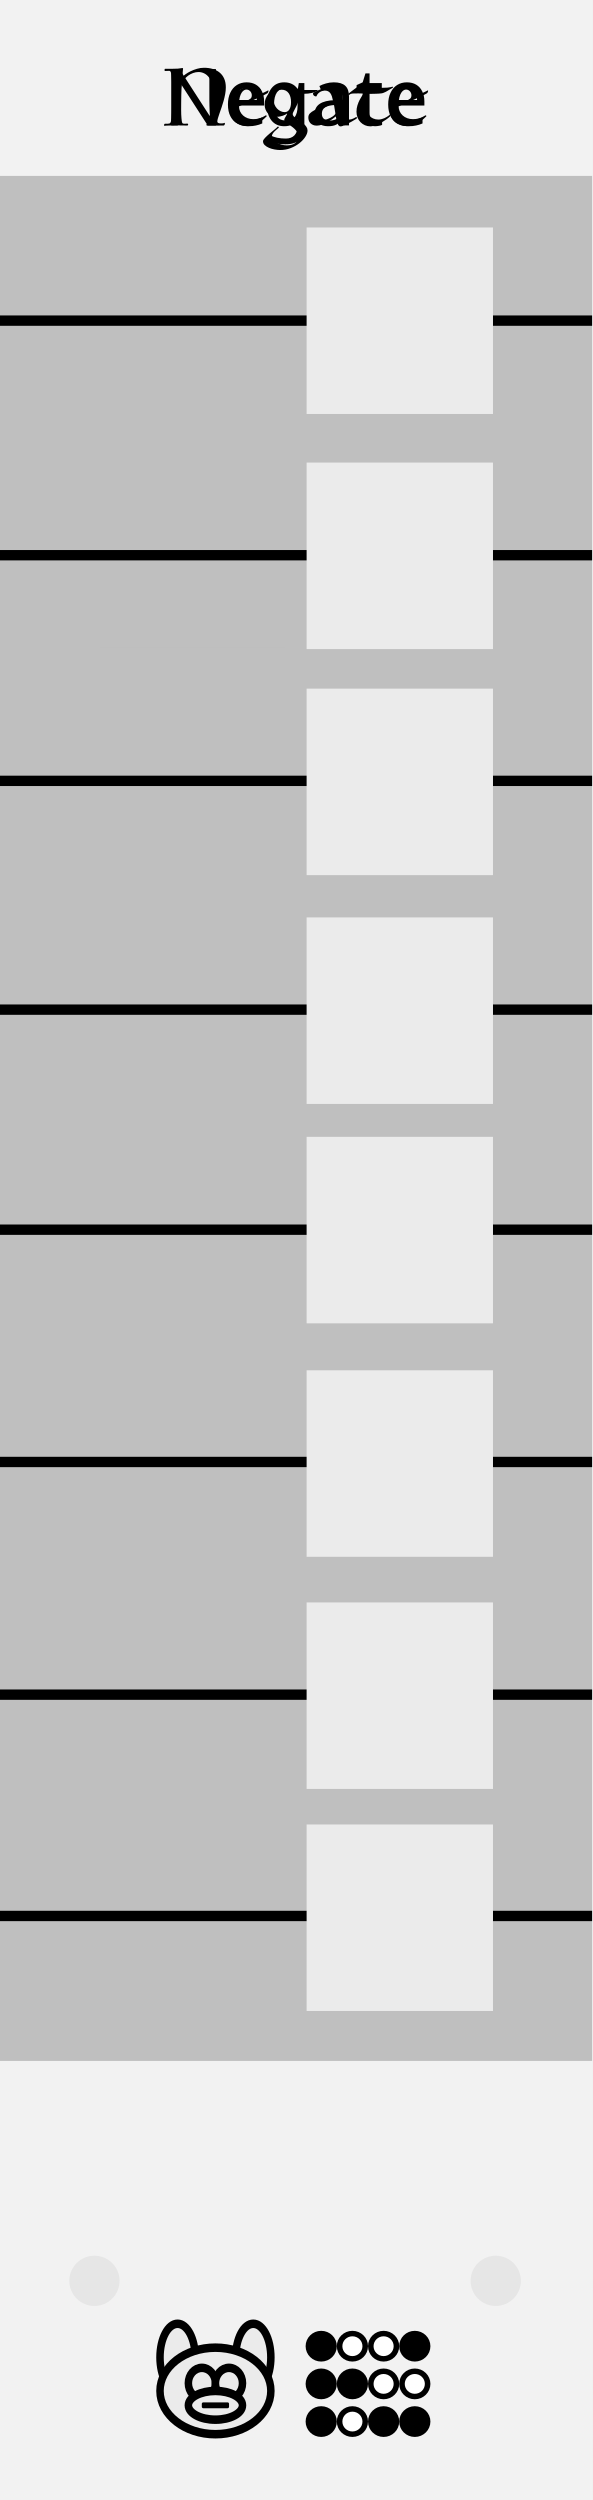
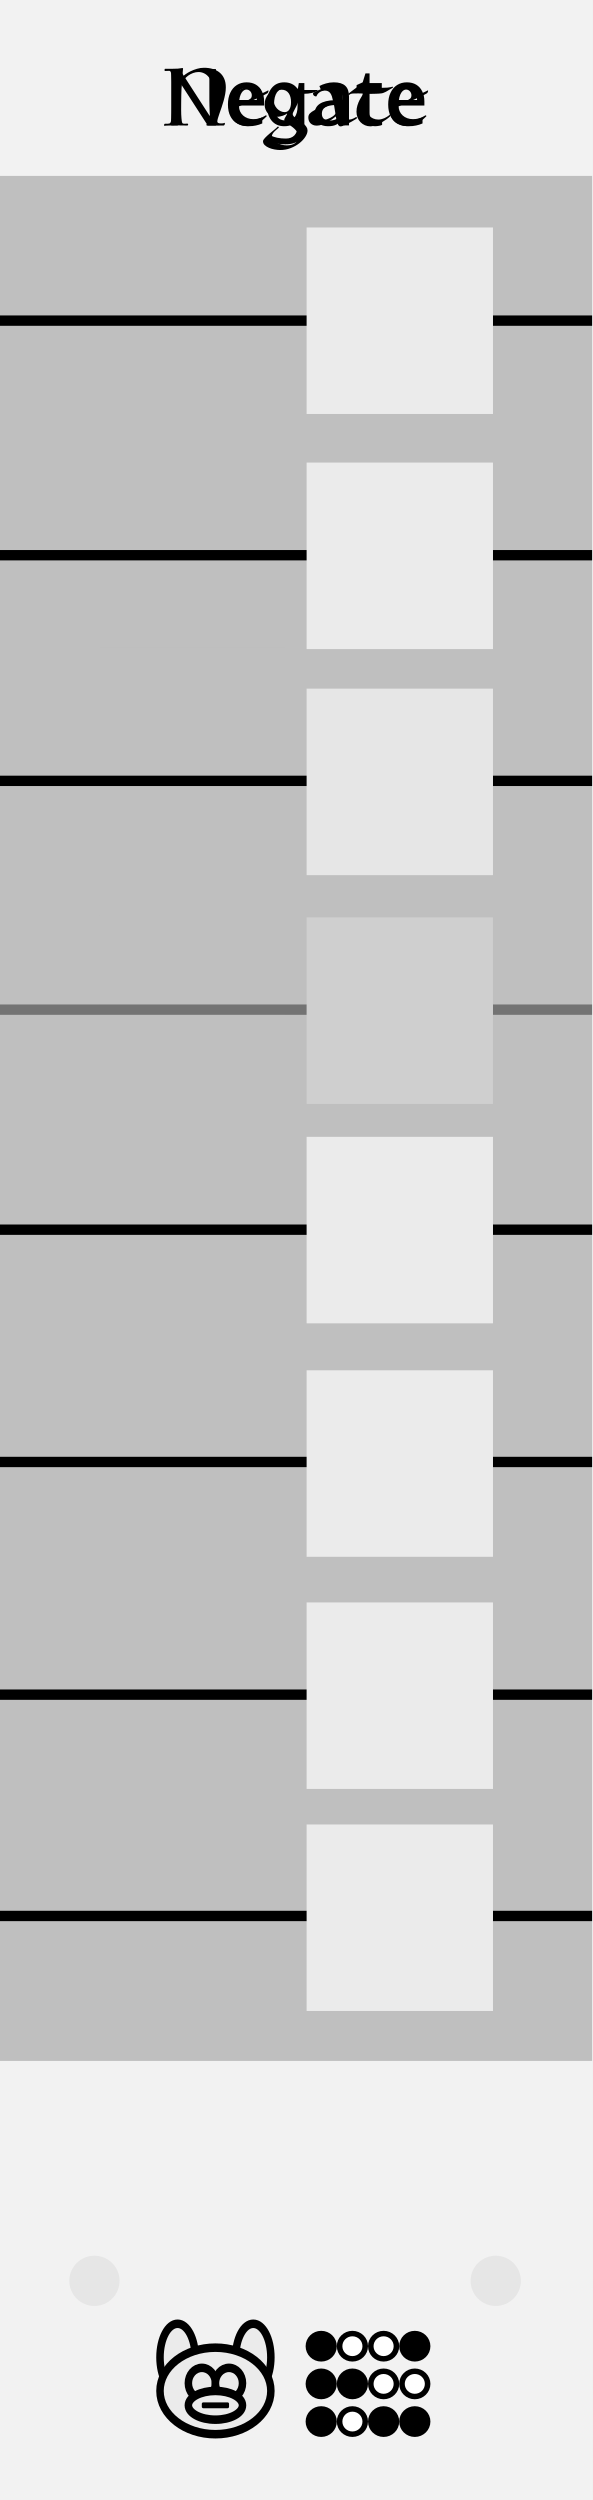
<svg xmlns="http://www.w3.org/2000/svg" width="100%" height="100%" viewBox="0 0 90 380" version="1.1" xml:space="preserve" style="fill-rule:evenodd;clip-rule:evenodd;stroke-linecap:round;stroke-linejoin:round;stroke-miterlimit:1.5;">
  <g transform="matrix(0.539096,0,0,1.48634,-14.5469,-44.3619)">
    <rect x="26.984" y="29.846" width="166.946" height="255.662" style="fill:rgb(242,242,242);" />
  </g>
  <g id="Label" transform="matrix(1,0,0,1,-12.2261,11.8096)">
    <g transform="matrix(1,0,0,1,58.164,339.27)">
      <g transform="matrix(0.8973,0,0,0.884326,9.28968,12.4373)">
        <circle cx="3.434" cy="5.159" r="2.172" style="stroke:black;stroke-width:0.94px;" />
      </g>
      <g transform="matrix(0.8973,0,0,0.884326,4.54775,12.4373)">
        <circle cx="3.434" cy="5.159" r="2.172" style="fill:white;stroke:black;stroke-width:0.94px;" />
      </g>
      <g transform="matrix(0.8973,0,0,0.884326,-0.194181,12.4373)">
        <circle cx="3.434" cy="5.159" r="2.172" style="stroke:black;stroke-width:0.94px;" />
      </g>
      <g transform="matrix(0.8973,0,0,0.884326,14.0316,12.4373)">
        <circle cx="3.434" cy="5.159" r="2.172" style="stroke:black;stroke-width:0.94px;" />
      </g>
      <g transform="matrix(0.8973,0,0,0.884326,9.28968,6.70878)">
        <circle cx="3.434" cy="5.159" r="2.172" style="fill:white;stroke:black;stroke-width:0.94px;" />
      </g>
      <g transform="matrix(0.8973,0,0,0.884326,4.54775,6.70878)">
        <circle cx="3.434" cy="5.159" r="2.172" style="stroke:black;stroke-width:0.94px;" />
      </g>
      <g transform="matrix(0.8973,0,0,0.884326,-0.194181,6.70878)">
        <circle cx="3.434" cy="5.159" r="2.172" style="stroke:black;stroke-width:0.94px;" />
      </g>
      <g transform="matrix(0.8973,0,0,0.884326,14.0316,6.70878)">
        <circle cx="3.434" cy="5.159" r="2.172" style="fill:white;stroke:black;stroke-width:0.94px;" />
      </g>
      <g transform="matrix(0.8973,0,0,0.884326,9.28968,0.980236)">
        <circle cx="3.434" cy="5.159" r="2.172" style="fill:white;stroke:black;stroke-width:0.94px;" />
      </g>
      <g transform="matrix(0.8973,0,0,0.884326,4.54775,0.980236)">
        <circle cx="3.434" cy="5.159" r="2.172" style="fill:white;stroke:black;stroke-width:0.94px;" />
      </g>
      <g transform="matrix(0.8973,0,0,0.884326,-0.194181,0.980236)">
        <circle cx="3.434" cy="5.159" r="2.172" style="stroke:black;stroke-width:0.94px;" />
      </g>
      <g transform="matrix(0.8973,0,0,0.884326,14.0316,0.980236)">
        <circle cx="3.434" cy="5.159" r="2.172" style="stroke:black;stroke-width:0.94px;" />
      </g>
    </g>
    <g transform="matrix(0.0195312,0,0,0.0221547,34.9714,337.813)">
      <g transform="matrix(1,0,0,1,-143.343,98.6554)">
        <ellipse cx="360.896" cy="293.762" rx="136.961" ry="230.443" style="fill:rgb(235,235,235);stroke:black;stroke-width:58.45px;" />
      </g>
      <g transform="matrix(1,0,0,1,445.551,98.6554)">
        <ellipse cx="360.896" cy="293.762" rx="136.961" ry="230.443" style="fill:rgb(235,235,235);stroke:black;stroke-width:58.45px;" />
      </g>
      <g transform="matrix(1,0,0,1,-34.3236,-20.6488)">
        <ellipse cx="546.324" cy="643.509" rx="431.408" ry="296.899" style="fill:rgb(235,235,235);stroke:black;stroke-width:58.45px;" />
      </g>
      <circle cx="406.664" cy="569.758" r="105.336" style="fill:rgb(235,235,235);stroke:black;stroke-width:58.45px;" />
      <g transform="matrix(1,0,0,1,210.672,0)">
        <circle cx="406.664" cy="569.758" r="105.336" style="fill:rgb(235,235,235);stroke:black;stroke-width:58.45px;" />
      </g>
      <g transform="matrix(1,0,0,1,-53.1856,50.0357)">
        <ellipse cx="565.186" cy="671.455" rx="210.672" ry="98.631" style="fill:rgb(235,235,235);stroke:black;stroke-width:58.45px;" />
      </g>
      <g transform="matrix(51.2,0,0,45.1371,0.670978,88.9676)">
        <path d="M12.057,13.791C12.057,13.668 11.958,13.568 11.835,13.568L8.139,13.568C8.016,13.568 7.916,13.668 7.916,13.791L7.916,14.236C7.916,14.359 8.016,14.458 8.139,14.458L11.835,14.458C11.958,14.458 12.057,14.359 12.057,14.236L12.057,13.791Z" />
      </g>
    </g>
  </g>
  <g transform="matrix(0.75,0,0,1,-44.1572,137.758)">
    <g transform="matrix(0.7112,0,0,72.8139,48.976,-21717.6)">
      <rect x="13.921" y="296.737" width="168.729" height="3.935" style="fill:rgb(191,191,191);" />
    </g>
-     <g id="Latch8-latch" transform="matrix(0.23319,0,0,0.175002,66.387,120.54)">
-       <rect x="53.94" y="106.916" width="161.978" height="161.978" style="fill:rgb(191,191,191);" />
+     <g id="Bit8">
+       <g id="Latch-latch" transform="matrix(0.23319,0,0,0.175002,66.387,120.54)">
+         <rect x="53.94" y="106.916" width="161.978" height="161.978" style="fill:rgb(191,191,191);" />
+       </g>
+       <g transform="matrix(3.30333,0,0,0.695794,-476.123,112.334)">
+         <rect x="161.957" y="57.989" width="36.327" height="2.261" />
+       </g>
+       <g id="GateIn-input" transform="matrix(0.23319,0,0,0.175002,108.438,120.854)">
+         <rect x="53.94" y="106.916" width="161.978" height="161.978" style="fill:rgb(235,235,235);" />
+       </g>
    </g>
-     <g transform="matrix(3.30333,0,0,0.695794,-476.123,112.334)">
-       <rect x="161.957" y="57.989" width="36.327" height="2.261" />
+     <g id="Bit7">
+       <g id="Latch-latch1" transform="matrix(0.23319,0,0,0.175002,66.387,86.7884)">
+         <rect x="53.94" y="106.916" width="161.978" height="161.978" style="fill:rgb(191,191,191);" />
+       </g>
+       <g transform="matrix(3.30333,0,0,0.695794,-476.123,78.6945)">
+         <rect x="161.957" y="57.989" width="36.327" height="2.261" />
+       </g>
+       <g id="GateIn-input1" transform="matrix(0.23319,0,0,0.175002,108.438,87.1026)">
+         <rect x="53.94" y="106.916" width="161.978" height="161.978" style="fill:rgb(235,235,235);" />
+       </g>
    </g>
-     <g id="GateIn8-input" transform="matrix(0.23319,0,0,0.175002,108.438,120.854)">
-       <rect x="53.94" y="106.916" width="161.978" height="161.978" style="fill:rgb(235,235,235);" />
+     <g id="Bit6">
+       <g id="Latch-latch2" transform="matrix(0.23319,0,0,0.175002,66.387,51.5037)">
+         <rect x="53.94" y="106.916" width="161.978" height="161.978" style="fill:rgb(191,191,191);" />
+       </g>
+       <g transform="matrix(3.30333,0,0,0.695794,-476.123,43.3266)">
+         <rect x="161.957" y="57.989" width="36.327" height="2.261" />
+       </g>
+       <g id="GateIn-input2" transform="matrix(0.23319,0,0,0.175002,108.438,51.8179)">
+         <rect x="53.94" y="106.916" width="161.978" height="161.978" style="fill:rgb(235,235,235);" />
+       </g>
    </g>
-     <g id="Latch7-latch" transform="matrix(0.23319,0,0,0.175002,66.387,86.7884)">
-       <rect x="53.94" y="106.916" width="161.978" height="161.978" style="fill:rgb(191,191,191);" />
+     <g id="Bit5">
+       <g id="Latch-latch3" transform="matrix(0.23319,0,0,0.175002,66.387,16.0181)">
+         <rect x="53.94" y="106.916" width="161.978" height="161.978" style="fill:rgb(191,191,191);" />
+       </g>
+       <g transform="matrix(3.30333,0,0,0.695794,-476.123,8.01938)">
+         <rect x="161.957" y="57.989" width="36.327" height="2.261" />
+       </g>
+       <g id="GateIn-input3" transform="matrix(0.23319,0,0,0.175002,108.438,16.3323)">
+         <rect x="53.94" y="106.916" width="161.978" height="161.978" style="fill:rgb(235,235,235);" />
+       </g>
    </g>
-     <g transform="matrix(3.30333,0,0,0.695794,-476.123,78.6945)">
-       <rect x="161.957" y="57.989" width="36.327" height="2.261" />
+     <g id="Bit4" opacity="0.4">
+       <g id="Latch-latch4" transform="matrix(0.23319,0,0,0.175002,66.387,-17.3335)">
+         <rect x="53.94" y="106.916" width="161.978" height="161.978" style="fill:rgb(191,191,191);" />
+       </g>
+       <g transform="matrix(3.30333,0,0,0.695794,-476.123,-25.4274)">
+         <rect x="161.957" y="57.989" width="36.327" height="2.261" />
+       </g>
+       <g id="GateIn-input4" transform="matrix(0.23319,0,0,0.175002,108.438,-17.0193)">
+         <rect x="53.94" y="106.916" width="161.978" height="161.978" style="fill:rgb(230,230,230);" />
+       </g>
    </g>
-     <g id="GateIn7-input" transform="matrix(0.23319,0,0,0.175002,108.438,87.1026)">
-       <rect x="53.94" y="106.916" width="161.978" height="161.978" style="fill:rgb(235,235,235);" />
+     <g id="Bit3">
+       <g id="Latch-latch5" transform="matrix(0.23319,0,0,0.175002,66.387,-52.1091)">
+         <rect x="53.94" y="106.916" width="161.978" height="161.978" style="fill:rgb(191,191,191);" />
+       </g>
+       <g transform="matrix(3.30333,0,0,0.695794,-476.123,-60.2029)">
+         <rect x="161.957" y="57.989" width="36.327" height="2.261" />
+       </g>
+       <g id="GateIn-input5" transform="matrix(0.23319,0,0,0.175002,108.438,-51.7948)">
+         <rect x="53.94" y="106.916" width="161.978" height="161.978" style="fill:rgb(230,230,230);" />
+       </g>
    </g>
-     <g id="Latch6-latch" transform="matrix(0.23319,0,0,0.175002,66.387,51.5037)">
-       <rect x="53.94" y="106.916" width="161.978" height="161.978" style="fill:rgb(191,191,191);" />
+     <g id="Bit2">
+       <g id="Latch-latch6" transform="matrix(0.23319,0,0,0.175002,66.387,-86.47)">
+         <rect x="53.94" y="106.916" width="161.978" height="161.978" style="fill:rgb(191,191,191);" />
+       </g>
+       <g transform="matrix(3.30333,0,0,0.695794,-476.123,-94.5002)">
+         <rect x="161.957" y="57.989" width="36.327" height="2.261" />
+       </g>
+       <g id="GateIn-input6" transform="matrix(0.23319,0,0,0.175002,108.438,-86.1558)">
+         <rect x="53.94" y="106.916" width="161.978" height="161.978" style="fill:rgb(235,235,235);" />
+       </g>
    </g>
-     <g transform="matrix(3.30333,0,0,0.695794,-476.123,43.3266)">
-       <rect x="161.957" y="57.989" width="36.327" height="2.261" />
-     </g>
-     <g id="GateIn6-input" transform="matrix(0.23319,0,0,0.175002,108.438,51.8179)">
-       <rect x="53.94" y="106.916" width="161.978" height="161.978" style="fill:rgb(235,235,235);" />
-     </g>
-     <g id="Latch5-latch" transform="matrix(0.23319,0,0,0.175002,66.387,16.0181)">
-       <rect x="53.94" y="106.916" width="161.978" height="161.978" style="fill:rgb(191,191,191);" />
-     </g>
-     <g transform="matrix(3.30333,0,0,0.695794,-476.123,8.01938)">
-       <rect x="161.957" y="57.989" width="36.327" height="2.261" />
-     </g>
-     <g id="GateIn5-input" transform="matrix(0.23319,0,0,0.175002,108.438,16.3323)">
-       <rect x="53.94" y="106.916" width="161.978" height="161.978" style="fill:rgb(235,235,235);" />
-     </g>
-     <g id="Latch4-latch" transform="matrix(0.23319,0,0,0.175002,66.387,-17.3335)">
-       <rect x="53.94" y="106.916" width="161.978" height="161.978" style="fill:rgb(191,191,191);" />
-     </g>
-     <g transform="matrix(3.30333,0,0,0.695794,-476.123,-25.4274)">
-       <rect x="161.957" y="57.989" width="36.327" height="2.261" />
-     </g>
-     <g id="GateIn4-input" transform="matrix(0.23319,0,0,0.175002,108.438,-17.0193)">
-       <rect x="53.94" y="106.916" width="161.978" height="161.978" style="fill:rgb(235,235,235);" />
-     </g>
-     <g id="Latch3-latch" transform="matrix(0.23319,0,0,0.175002,66.387,-52.1091)">
-       <rect x="53.94" y="106.916" width="161.978" height="161.978" style="fill:rgb(191,191,191);" />
-     </g>
-     <g transform="matrix(3.30333,0,0,0.695794,-476.123,-60.2029)">
-       <rect x="161.957" y="57.989" width="36.327" height="2.261" />
-     </g>
-     <g id="GateIn3-input" transform="matrix(0.23319,0,0,0.175002,108.438,-51.7948)">
-       <rect x="53.94" y="106.916" width="161.978" height="161.978" style="fill:rgb(235,235,235);" />
-     </g>
-     <g id="Latch2-latch" transform="matrix(0.23319,0,0,0.175002,66.387,-86.47)">
-       <rect x="53.94" y="106.916" width="161.978" height="161.978" style="fill:rgb(191,191,191);" />
-     </g>
-     <g transform="matrix(3.30333,0,0,0.695794,-476.123,-94.5002)">
-       <rect x="161.957" y="57.989" width="36.327" height="2.261" />
-     </g>
-     <g id="GateIn2-input" transform="matrix(0.23319,0,0,0.175002,108.438,-86.1558)">
-       <rect x="53.94" y="106.916" width="161.978" height="161.978" style="fill:rgb(235,235,235);" />
-     </g>
-     <g id="Latch1-latch" transform="matrix(0.23319,0,0,0.175002,66.387,-122.208)">
-       <rect x="53.94" y="106.916" width="161.978" height="161.978" style="fill:rgb(191,191,191);" />
-     </g>
-     <g transform="matrix(3.30333,0,0,0.695794,-476.123,-130.158)">
-       <rect x="161.957" y="57.989" width="36.327" height="2.261" />
-     </g>
-     <g id="GateIn1-input" transform="matrix(0.23319,0,0,0.175002,108.438,-121.893)">
-       <rect x="53.94" y="106.916" width="161.978" height="161.978" style="fill:rgb(235,235,235);" />
+     <g id="Bit1">
+       <g id="Latch-latch7" transform="matrix(0.23319,0,0,0.175002,66.387,-122.208)">
+         <rect x="53.94" y="106.916" width="161.978" height="161.978" style="fill:rgb(191,191,191);" />
+       </g>
+       <g transform="matrix(3.30333,0,0,0.695794,-476.123,-130.158)">
+         <rect x="161.957" y="57.989" width="36.327" height="2.261" />
+       </g>
+       <g id="GateIn-input7" transform="matrix(0.23319,0,0,0.175002,108.438,-121.893)">
+         <rect x="53.94" y="106.916" width="161.978" height="161.978" style="fill:rgb(235,235,235);" />
+       </g>
    </g>
  </g>
  <g id="BusIn-light" transform="matrix(1,0,0,1,-27.8135,10.8256)">
    <circle cx="42.167" cy="335.861" r="3.82" style="fill:rgb(230,230,230);" />
  </g>
  <g id="BusOut-light" transform="matrix(1,0,0,1,33.1865,10.8256)">
    <circle cx="42.167" cy="335.861" r="3.82" style="fill:rgb(230,230,230);" />
  </g>
  <g transform="matrix(1,0,0,1,15,0)">
    <g transform="matrix(1,0,0,1,49.0135,-4.53575)">
      <path d="M-38.784,23.344C-38.696,23.344 -38.604,23.342 -38.508,23.338C-38.412,23.334 -38.336,23.324 -38.28,23.308C-38.224,23.292 -38.176,23.262 -38.136,23.218C-38.096,23.174 -38.06,23.094 -38.028,22.978C-37.996,22.862 -37.968,22.698 -37.944,22.486C-37.92,22.274 -37.902,21.992 -37.89,21.64C-37.878,21.288 -37.868,20.852 -37.86,20.332C-37.852,19.812 -37.848,19.184 -37.848,18.448C-37.848,17.848 -37.856,17.348 -37.872,16.948C-37.888,16.548 -37.912,16.226 -37.944,15.982C-37.976,15.738 -38.018,15.564 -38.07,15.46C-38.122,15.356 -38.188,15.304 -38.268,15.304C-38.308,15.304 -38.362,15.306 -38.43,15.31C-38.498,15.314 -38.568,15.316 -38.64,15.316C-38.712,15.316 -38.778,15.318 -38.838,15.322C-38.898,15.326 -38.936,15.328 -38.952,15.328C-38.968,15.328 -38.98,15.312 -38.988,15.28C-38.996,15.248 -39,15.216 -39,15.184C-39,15.152 -38.996,15.112 -38.988,15.064C-38.98,15.016 -38.952,14.992 -38.904,14.992L-37.836,14.992C-37.492,14.992 -37.208,14.984 -36.984,14.968C-36.76,14.952 -36.548,14.924 -36.348,14.884C-36.228,14.86 -36.176,14.9 -36.192,15.004C-36.2,15.052 -36.208,15.132 -36.216,15.244C-36.224,15.356 -36.234,15.476 -36.246,15.604C-36.258,15.732 -36.268,15.854 -36.276,15.97C-36.284,16.086 -36.288,16.172 -36.288,16.228C-36.192,16.116 -36.034,15.98 -35.814,15.82C-35.594,15.66 -35.336,15.508 -35.04,15.364C-34.744,15.22 -34.42,15.096 -34.068,14.992C-33.716,14.888 -33.36,14.836 -33,14.836C-32.52,14.836 -32.076,14.898 -31.668,15.022C-31.26,15.146 -30.91,15.33 -30.618,15.574C-30.326,15.818 -30.098,16.126 -29.934,16.498C-29.77,16.87 -29.688,17.308 -29.688,17.812C-29.688,18.14 -29.72,18.478 -29.784,18.826C-29.848,19.174 -29.928,19.52 -30.024,19.864C-30.12,20.208 -30.224,20.542 -30.336,20.866C-30.448,21.19 -30.552,21.49 -30.648,21.766C-30.744,22.042 -30.824,22.288 -30.888,22.504C-30.952,22.72 -30.984,22.888 -30.984,23.008C-30.984,23.096 -30.942,23.166 -30.858,23.218C-30.774,23.27 -30.628,23.296 -30.42,23.296C-30.308,23.296 -30.214,23.292 -30.138,23.284C-30.062,23.276 -29.996,23.252 -29.94,23.212C-29.908,23.196 -29.876,23.212 -29.844,23.26C-29.828,23.284 -29.82,23.312 -29.82,23.344C-29.82,23.384 -29.842,23.44 -29.886,23.512C-29.93,23.584 -29.98,23.62 -30.036,23.62L-30.456,23.62C-30.672,23.62 -30.906,23.622 -31.158,23.626C-31.41,23.63 -31.658,23.632 -31.902,23.632L-32.46,23.632C-32.58,23.632 -32.64,23.592 -32.64,23.512C-32.64,23.464 -32.636,23.434 -32.628,23.422C-32.62,23.41 -32.606,23.402 -32.586,23.398C-32.566,23.394 -32.542,23.386 -32.514,23.374C-32.486,23.362 -32.448,23.332 -32.4,23.284C-32.312,23.148 -32.22,22.922 -32.124,22.606C-32.028,22.29 -31.942,21.92 -31.866,21.496C-31.79,21.072 -31.726,20.612 -31.674,20.116C-31.622,19.62 -31.596,19.124 -31.596,18.628C-31.596,18.108 -31.656,17.652 -31.776,17.26C-31.896,16.868 -32.06,16.54 -32.268,16.276C-32.476,16.012 -32.716,15.814 -32.988,15.682C-33.26,15.55 -33.548,15.484 -33.852,15.484C-34.116,15.484 -34.386,15.534 -34.662,15.634C-34.938,15.734 -35.192,15.87 -35.424,16.042C-35.656,16.214 -35.858,16.414 -36.03,16.642C-36.202,16.87 -36.312,17.108 -36.36,17.356C-36.384,17.468 -36.404,17.664 -36.42,17.944C-36.436,18.224 -36.448,18.548 -36.456,18.916C-36.464,19.284 -36.47,19.672 -36.474,20.08C-36.478,20.488 -36.48,20.876 -36.48,21.244C-36.48,21.476 -36.476,21.698 -36.468,21.91C-36.46,22.122 -36.448,22.314 -36.432,22.486C-36.416,22.658 -36.4,22.804 -36.384,22.924C-36.368,23.044 -36.352,23.12 -36.336,23.152C-36.304,23.224 -36.268,23.274 -36.228,23.302C-36.188,23.33 -36.076,23.344 -35.892,23.344C-35.812,23.344 -35.75,23.34 -35.706,23.332C-35.662,23.324 -35.608,23.32 -35.544,23.32C-35.488,23.32 -35.452,23.342 -35.436,23.386C-35.42,23.43 -35.412,23.468 -35.412,23.5C-35.412,23.516 -35.426,23.54 -35.454,23.572C-35.482,23.604 -35.516,23.62 -35.556,23.62C-35.604,23.62 -35.686,23.618 -35.802,23.614C-35.918,23.61 -36.048,23.608 -36.192,23.608C-36.336,23.608 -36.478,23.606 -36.618,23.602C-36.758,23.598 -36.868,23.596 -36.948,23.596C-37.156,23.596 -37.37,23.598 -37.59,23.602C-37.81,23.606 -38.016,23.61 -38.208,23.614C-38.4,23.618 -38.57,23.624 -38.718,23.632C-38.866,23.64 -38.964,23.648 -39.012,23.656C-39.06,23.656 -39.084,23.624 -39.084,23.56C-39.084,23.52 -39.07,23.474 -39.042,23.422C-39.014,23.37 -38.98,23.344 -38.94,23.344L-38.784,23.344Z" style="fill-rule:nonzero;" />
      <path d="M-23.46,22.192C-23.548,22.288 -23.684,22.42 -23.868,22.588C-24.052,22.756 -24.274,22.924 -24.534,23.092C-24.794,23.26 -25.084,23.404 -25.404,23.524C-25.724,23.644 -26.064,23.704 -26.424,23.704C-26.752,23.704 -27.072,23.654 -27.384,23.554C-27.696,23.454 -27.976,23.302 -28.224,23.098C-28.472,22.894 -28.67,22.634 -28.818,22.318C-28.966,22.002 -29.04,21.624 -29.04,21.184C-29.04,20.824 -29.016,20.514 -28.968,20.254C-28.92,19.994 -28.856,19.766 -28.776,19.57C-28.696,19.374 -28.606,19.206 -28.506,19.066C-28.406,18.926 -28.304,18.8 -28.2,18.688C-28.072,18.544 -27.916,18.408 -27.732,18.28C-27.548,18.152 -27.35,18.036 -27.138,17.932C-26.926,17.828 -26.702,17.746 -26.466,17.686C-26.23,17.626 -25.992,17.596 -25.752,17.596C-25.32,17.596 -24.982,17.668 -24.738,17.812C-24.494,17.956 -24.372,18.156 -24.372,18.412C-24.372,18.572 -24.42,18.72 -24.516,18.856C-24.436,18.832 -24.334,18.792 -24.21,18.736C-24.086,18.68 -23.96,18.622 -23.832,18.562C-23.704,18.502 -23.59,18.448 -23.49,18.4C-23.39,18.352 -23.324,18.316 -23.292,18.292C-23.276,18.276 -23.258,18.27 -23.238,18.274C-23.218,18.278 -23.208,18.292 -23.208,18.316C-23.208,18.42 -23.228,18.506 -23.268,18.574C-23.308,18.642 -23.356,18.696 -23.412,18.736C-23.54,18.816 -23.724,18.916 -23.964,19.036C-24.204,19.156 -24.47,19.282 -24.762,19.414C-25.054,19.546 -25.356,19.678 -25.668,19.81C-25.98,19.942 -26.274,20.068 -26.55,20.188C-26.826,20.308 -27.066,20.414 -27.27,20.506C-27.474,20.598 -27.612,20.664 -27.684,20.704C-27.684,20.976 -27.63,21.23 -27.522,21.466C-27.414,21.702 -27.264,21.908 -27.072,22.084C-26.88,22.26 -26.65,22.398 -26.382,22.498C-26.114,22.598 -25.82,22.648 -25.5,22.648C-25.212,22.648 -24.952,22.618 -24.72,22.558C-24.488,22.498 -24.292,22.43 -24.132,22.354C-23.972,22.278 -23.846,22.21 -23.754,22.15C-23.662,22.09 -23.612,22.06 -23.604,22.06C-23.572,22.06 -23.54,22.074 -23.508,22.102C-23.476,22.13 -23.46,22.16 -23.46,22.192ZM-27.684,20.356C-27.548,20.308 -27.394,20.25 -27.222,20.182C-27.05,20.114 -26.882,20.04 -26.718,19.96C-26.554,19.88 -26.404,19.804 -26.268,19.732C-26.132,19.66 -26.028,19.596 -25.956,19.54C-25.812,19.436 -25.74,19.26 -25.74,19.012C-25.74,18.916 -25.758,18.816 -25.794,18.712C-25.83,18.608 -25.884,18.514 -25.956,18.43C-26.028,18.346 -26.116,18.278 -26.22,18.226C-26.324,18.174 -26.44,18.148 -26.568,18.148C-26.68,18.148 -26.8,18.186 -26.928,18.262C-27.056,18.338 -27.176,18.462 -27.288,18.634C-27.4,18.806 -27.494,19.034 -27.57,19.318C-27.646,19.602 -27.684,19.948 -27.684,20.356Z" style="fill-rule:nonzero;" />
      <path d="M-15.792,18.34C-15.952,18.46 -16.218,18.566 -16.59,18.658C-16.962,18.75 -17.392,18.796 -17.88,18.796C-17.976,18.796 -18.082,18.798 -18.198,18.802C-18.314,18.806 -18.404,18.808 -18.468,18.808C-18.436,19.112 -18.474,19.424 -18.582,19.744C-18.69,20.064 -18.814,20.366 -18.954,20.65C-19.094,20.934 -19.224,21.184 -19.344,21.4C-19.464,21.616 -19.524,21.772 -19.524,21.868C-19.524,21.996 -19.468,22.12 -19.356,22.24C-19.244,22.36 -19.104,22.48 -18.936,22.6C-18.768,22.72 -18.588,22.842 -18.396,22.966C-18.204,23.09 -18.024,23.222 -17.856,23.362C-17.688,23.502 -17.548,23.656 -17.436,23.824C-17.324,23.992 -17.268,24.176 -17.268,24.376C-17.268,24.664 -17.378,24.98 -17.598,25.324C-17.818,25.668 -18.116,25.99 -18.492,26.29C-18.868,26.59 -19.308,26.84 -19.812,27.04C-20.316,27.24 -20.852,27.34 -21.42,27.34C-21.684,27.34 -21.97,27.312 -22.278,27.256C-22.586,27.2 -22.87,27.116 -23.13,27.004C-23.39,26.892 -23.606,26.754 -23.778,26.59C-23.95,26.426 -24.036,26.232 -24.036,26.008C-24.036,25.88 -23.938,25.712 -23.742,25.504C-23.546,25.296 -23.32,25.084 -23.064,24.868C-22.808,24.652 -22.556,24.444 -22.308,24.244C-22.06,24.044 -21.884,23.884 -21.78,23.764C-21.756,23.764 -21.726,23.78 -21.69,23.812C-21.654,23.844 -21.636,23.88 -21.636,23.92C-21.636,23.928 -21.638,23.934 -21.642,23.938C-21.646,23.942 -21.648,23.948 -21.648,23.956C-21.728,24.02 -21.826,24.1 -21.942,24.196C-22.058,24.292 -22.172,24.396 -22.284,24.508C-22.396,24.62 -22.492,24.742 -22.572,24.874C-22.652,25.006 -22.692,25.136 -22.692,25.264C-22.692,25.432 -22.626,25.598 -22.494,25.762C-22.362,25.926 -22.19,26.072 -21.978,26.2C-21.766,26.328 -21.524,26.432 -21.252,26.512C-20.98,26.592 -20.704,26.632 -20.424,26.632C-19.848,26.632 -19.41,26.506 -19.11,26.254C-18.81,26.002 -18.66,25.648 -18.66,25.192C-18.66,25 -18.714,24.816 -18.822,24.64C-18.93,24.464 -19.062,24.3 -19.218,24.148C-19.374,23.996 -19.546,23.854 -19.734,23.722C-19.922,23.59 -20.094,23.468 -20.25,23.356C-20.406,23.244 -20.538,23.14 -20.646,23.044C-20.754,22.948 -20.808,22.86 -20.808,22.78C-20.808,22.708 -20.786,22.626 -20.742,22.534C-20.698,22.442 -20.648,22.35 -20.592,22.258C-20.536,22.166 -20.486,22.082 -20.442,22.006C-20.398,21.93 -20.376,21.872 -20.376,21.832C-20.376,21.84 -20.384,21.828 -20.4,21.796C-20.456,21.852 -20.536,21.908 -20.64,21.964C-20.744,22.02 -20.866,22.072 -21.006,22.12C-21.146,22.168 -21.294,22.208 -21.45,22.24C-21.606,22.272 -21.764,22.288 -21.924,22.288C-22.228,22.288 -22.496,22.238 -22.728,22.138C-22.96,22.038 -23.154,21.904 -23.31,21.736C-23.466,21.568 -23.584,21.374 -23.664,21.154C-23.744,20.934 -23.784,20.7 -23.784,20.452C-23.784,20.084 -23.73,19.768 -23.622,19.504C-23.514,19.24 -23.378,19.016 -23.214,18.832C-23.05,18.648 -22.876,18.498 -22.692,18.382C-22.508,18.266 -22.34,18.168 -22.188,18.088C-22.092,18.04 -21.978,17.994 -21.846,17.95C-21.714,17.906 -21.572,17.866 -21.42,17.83C-21.268,17.794 -21.112,17.764 -20.952,17.74C-20.792,17.716 -20.64,17.704 -20.496,17.704C-19.992,17.704 -19.584,17.76 -19.272,17.872C-18.96,17.984 -18.756,18.084 -18.66,18.172C-18.564,18.188 -18.392,18.2 -18.144,18.208C-17.896,18.216 -17.632,18.22 -17.352,18.22L-15.9,18.22C-15.86,18.22 -15.82,18.216 -15.78,18.208C-15.74,18.216 -15.724,18.236 -15.732,18.268C-15.74,18.3 -15.76,18.324 -15.792,18.34ZM-20.736,21.58C-20.624,21.58 -20.512,21.556 -20.4,21.508C-20.288,21.46 -20.186,21.378 -20.094,21.262C-20.002,21.146 -19.926,20.99 -19.866,20.794C-19.806,20.598 -19.776,20.352 -19.776,20.056C-19.776,19.784 -19.806,19.532 -19.866,19.3C-19.926,19.068 -20.016,18.868 -20.136,18.7C-20.256,18.532 -20.404,18.402 -20.58,18.31C-20.756,18.218 -20.964,18.172 -21.204,18.172C-21.548,18.172 -21.84,18.302 -22.08,18.562C-22.32,18.822 -22.44,19.192 -22.44,19.672C-22.44,19.936 -22.392,20.184 -22.296,20.416C-22.2,20.648 -22.074,20.85 -21.918,21.022C-21.762,21.194 -21.58,21.33 -21.372,21.43C-21.164,21.53 -20.952,21.58 -20.736,21.58Z" style="fill-rule:nonzero;" />
      <path d="M-13.044,21.724C-13.068,21.588 -13.092,21.44 -13.116,21.28C-13.14,21.12 -13.164,20.968 -13.188,20.824C-13.212,20.68 -13.234,20.556 -13.254,20.452C-13.274,20.348 -13.288,20.28 -13.296,20.248C-13.424,20.296 -13.568,20.352 -13.728,20.416C-13.888,20.48 -14.048,20.55 -14.208,20.626C-14.368,20.702 -14.52,20.778 -14.664,20.854C-14.808,20.93 -14.928,21 -15.024,21.064C-15.208,21.184 -15.348,21.304 -15.444,21.424C-15.54,21.544 -15.588,21.688 -15.588,21.856C-15.588,22.088 -15.52,22.292 -15.384,22.468C-15.248,22.644 -15.036,22.732 -14.748,22.732C-14.596,22.732 -14.438,22.704 -14.274,22.648C-14.11,22.592 -13.958,22.528 -13.818,22.456C-13.678,22.384 -13.556,22.312 -13.452,22.24C-13.348,22.168 -13.276,22.112 -13.236,22.072C-13.172,22.008 -13.122,21.954 -13.086,21.91C-13.05,21.866 -13.036,21.804 -13.044,21.724ZM-13.392,19.864C-13.44,19.616 -13.496,19.394 -13.56,19.198C-13.624,19.002 -13.704,18.838 -13.8,18.706C-13.896,18.574 -14.012,18.474 -14.148,18.406C-14.284,18.338 -14.452,18.304 -14.652,18.304C-14.828,18.304 -14.99,18.336 -15.138,18.4C-15.286,18.464 -15.414,18.54 -15.522,18.628C-15.63,18.716 -15.714,18.804 -15.774,18.892C-15.834,18.98 -15.868,19.048 -15.876,19.096C-15.884,19.16 -15.92,19.192 -15.984,19.192C-16.096,19.192 -16.2,19.152 -16.296,19.072C-16.392,18.992 -16.44,18.896 -16.44,18.784C-16.44,18.72 -16.432,18.672 -16.416,18.64C-16.232,18.536 -16.008,18.424 -15.744,18.304C-15.48,18.184 -15.206,18.072 -14.922,17.968C-14.638,17.864 -14.356,17.778 -14.076,17.71C-13.796,17.642 -13.544,17.608 -13.32,17.608C-12.984,17.608 -12.726,17.656 -12.546,17.752C-12.366,17.848 -12.232,17.984 -12.144,18.16C-12.056,18.336 -12.002,18.542 -11.982,18.778C-11.962,19.014 -11.944,19.268 -11.928,19.54C-11.904,19.948 -11.872,20.342 -11.832,20.722C-11.792,21.102 -11.732,21.438 -11.652,21.73C-11.572,22.022 -11.47,22.258 -11.346,22.438C-11.222,22.618 -11.068,22.708 -10.884,22.708C-10.796,22.708 -10.7,22.692 -10.596,22.66C-10.492,22.628 -10.392,22.59 -10.296,22.546C-10.2,22.502 -10.114,22.458 -10.038,22.414C-9.962,22.37 -9.912,22.34 -9.888,22.324C-9.816,22.324 -9.772,22.36 -9.756,22.432C-9.756,22.472 -9.764,22.508 -9.78,22.54C-9.796,22.556 -9.856,22.596 -9.96,22.66C-10.064,22.724 -10.192,22.8 -10.344,22.888C-10.496,22.976 -10.664,23.07 -10.848,23.17C-11.032,23.27 -11.214,23.364 -11.394,23.452C-11.574,23.54 -11.74,23.612 -11.892,23.668C-12.044,23.724 -12.164,23.752 -12.252,23.752C-12.356,23.752 -12.446,23.71 -12.522,23.626C-12.598,23.542 -12.664,23.43 -12.72,23.29C-12.776,23.15 -12.824,22.988 -12.864,22.804C-12.904,22.62 -12.94,22.428 -12.972,22.228C-13.116,22.348 -13.3,22.49 -13.524,22.654C-13.748,22.818 -13.992,22.972 -14.256,23.116C-14.52,23.26 -14.79,23.382 -15.066,23.482C-15.342,23.582 -15.608,23.632 -15.864,23.632C-16.08,23.632 -16.268,23.598 -16.428,23.53C-16.588,23.462 -16.722,23.372 -16.83,23.26C-16.938,23.148 -17.018,23.018 -17.07,22.87C-17.122,22.722 -17.148,22.568 -17.148,22.408C-17.148,22.152 -17.07,21.942 -16.914,21.778C-16.758,21.614 -16.516,21.444 -16.188,21.268C-16.036,21.188 -15.824,21.082 -15.552,20.95C-15.28,20.818 -15.002,20.684 -14.718,20.548C-14.434,20.412 -14.17,20.282 -13.926,20.158C-13.682,20.034 -13.504,19.936 -13.392,19.864Z" style="fill-rule:nonzero;" />
      <path d="M-4.728,21.928C-4.712,21.912 -4.698,21.914 -4.686,21.934C-4.674,21.954 -4.666,21.982 -4.662,22.018C-4.658,22.054 -4.66,22.092 -4.668,22.132C-4.676,22.172 -4.692,22.204 -4.716,22.228C-4.876,22.38 -5.076,22.54 -5.316,22.708C-5.556,22.876 -5.804,23.032 -6.06,23.176C-6.132,23.216 -6.232,23.268 -6.36,23.332C-6.488,23.396 -6.63,23.458 -6.786,23.518C-6.942,23.578 -7.102,23.63 -7.266,23.674C-7.43,23.718 -7.584,23.74 -7.728,23.74C-8.016,23.74 -8.288,23.684 -8.544,23.572C-8.8,23.46 -9.024,23.306 -9.216,23.11C-9.408,22.914 -9.558,22.68 -9.666,22.408C-9.774,22.136 -9.828,21.84 -9.828,21.52C-9.828,21.176 -9.78,20.852 -9.684,20.548C-9.588,20.244 -9.478,19.972 -9.354,19.732C-9.23,19.492 -9.112,19.29 -9,19.126C-8.888,18.962 -8.812,18.84 -8.772,18.76C-8.924,18.752 -9.062,18.746 -9.186,18.742C-9.31,18.738 -9.428,18.736 -9.54,18.736C-9.796,18.736 -10.012,18.738 -10.188,18.742C-10.364,18.746 -10.52,18.764 -10.656,18.796C-10.72,18.812 -10.78,18.844 -10.836,18.892C-10.892,18.94 -10.94,18.976 -10.98,19C-10.996,18.984 -11.018,18.962 -11.046,18.934C-11.074,18.906 -11.088,18.876 -11.088,18.844C-11.088,18.828 -11.084,18.816 -11.076,18.808C-11.076,18.8 -11.024,18.754 -10.92,18.67C-10.816,18.586 -10.686,18.486 -10.53,18.37C-10.374,18.254 -10.202,18.126 -10.014,17.986C-9.826,17.846 -9.646,17.716 -9.474,17.596C-9.302,17.476 -9.154,17.374 -9.03,17.29C-8.906,17.206 -8.824,17.156 -8.784,17.14C-8.736,17.124 -8.688,17.132 -8.64,17.164C-8.592,17.196 -8.576,17.22 -8.592,17.236C-8.616,17.252 -8.652,17.282 -8.7,17.326C-8.748,17.37 -8.764,17.408 -8.748,17.44C-8.66,17.512 -8.508,17.576 -8.292,17.632C-8.076,17.688 -7.832,17.734 -7.56,17.77C-7.288,17.806 -7.008,17.834 -6.72,17.854C-6.432,17.874 -6.172,17.884 -5.94,17.884C-5.596,17.884 -5.32,17.874 -5.112,17.854C-4.904,17.834 -4.732,17.808 -4.596,17.776C-4.468,17.744 -4.384,17.72 -4.344,17.704C-4.336,17.704 -4.32,17.716 -4.296,17.74C-4.272,17.764 -4.26,17.792 -4.26,17.824C-4.26,17.84 -4.318,17.88 -4.434,17.944C-4.55,18.008 -4.668,18.076 -4.788,18.148C-4.86,18.188 -4.946,18.24 -5.046,18.304C-5.146,18.368 -5.254,18.43 -5.37,18.49C-5.486,18.55 -5.608,18.604 -5.736,18.652C-5.864,18.7 -5.988,18.728 -6.108,18.736C-6.228,18.752 -6.368,18.764 -6.528,18.772C-6.688,18.78 -6.856,18.786 -7.032,18.79C-7.208,18.794 -7.386,18.798 -7.566,18.802C-7.746,18.806 -7.912,18.808 -8.064,18.808C-8.088,18.848 -8.126,18.914 -8.178,19.006C-8.23,19.098 -8.28,19.216 -8.328,19.36C-8.376,19.504 -8.42,19.668 -8.46,19.852C-8.5,20.036 -8.52,20.236 -8.52,20.452C-8.52,20.78 -8.47,21.082 -8.37,21.358C-8.27,21.634 -8.13,21.872 -7.95,22.072C-7.77,22.272 -7.556,22.428 -7.308,22.54C-7.06,22.652 -6.792,22.708 -6.504,22.708C-6.336,22.708 -6.174,22.688 -6.018,22.648C-5.862,22.608 -5.714,22.556 -5.574,22.492C-5.434,22.428 -5.304,22.358 -5.184,22.282C-5.064,22.206 -4.96,22.132 -4.872,22.06L-4.728,21.928Z" style="fill-rule:nonzero;" />
      <path d="M0.804,22.192C0.716,22.288 0.58,22.42 0.396,22.588C0.212,22.756 -0.01,22.924 -0.27,23.092C-0.53,23.26 -0.82,23.404 -1.14,23.524C-1.46,23.644 -1.8,23.704 -2.16,23.704C-2.488,23.704 -2.808,23.654 -3.12,23.554C-3.432,23.454 -3.712,23.302 -3.96,23.098C-4.208,22.894 -4.406,22.634 -4.554,22.318C-4.702,22.002 -4.776,21.624 -4.776,21.184C-4.776,20.824 -4.752,20.514 -4.704,20.254C-4.656,19.994 -4.592,19.766 -4.512,19.57C-4.432,19.374 -4.342,19.206 -4.242,19.066C-4.142,18.926 -4.04,18.8 -3.936,18.688C-3.808,18.544 -3.652,18.408 -3.468,18.28C-3.284,18.152 -3.086,18.036 -2.874,17.932C-2.662,17.828 -2.438,17.746 -2.202,17.686C-1.966,17.626 -1.728,17.596 -1.488,17.596C-1.056,17.596 -0.718,17.668 -0.474,17.812C-0.23,17.956 -0.108,18.156 -0.108,18.412C-0.108,18.572 -0.156,18.72 -0.252,18.856C-0.172,18.832 -0.07,18.792 0.054,18.736C0.178,18.68 0.304,18.622 0.432,18.562C0.56,18.502 0.674,18.448 0.774,18.4C0.874,18.352 0.94,18.316 0.972,18.292C0.988,18.276 1.006,18.27 1.026,18.274C1.046,18.278 1.056,18.292 1.056,18.316C1.056,18.42 1.036,18.506 0.996,18.574C0.956,18.642 0.908,18.696 0.852,18.736C0.724,18.816 0.54,18.916 0.3,19.036C0.06,19.156 -0.206,19.282 -0.498,19.414C-0.79,19.546 -1.092,19.678 -1.404,19.81C-1.716,19.942 -2.01,20.068 -2.286,20.188C-2.562,20.308 -2.802,20.414 -3.006,20.506C-3.21,20.598 -3.348,20.664 -3.42,20.704C-3.42,20.976 -3.366,21.23 -3.258,21.466C-3.15,21.702 -3,21.908 -2.808,22.084C-2.616,22.26 -2.386,22.398 -2.118,22.498C-1.85,22.598 -1.556,22.648 -1.236,22.648C-0.948,22.648 -0.688,22.618 -0.456,22.558C-0.224,22.498 -0.028,22.43 0.132,22.354C0.292,22.278 0.418,22.21 0.51,22.15C0.602,22.09 0.652,22.06 0.66,22.06C0.692,22.06 0.724,22.074 0.756,22.102C0.788,22.13 0.804,22.16 0.804,22.192ZM-3.42,20.356C-3.284,20.308 -3.13,20.25 -2.958,20.182C-2.786,20.114 -2.618,20.04 -2.454,19.96C-2.29,19.88 -2.14,19.804 -2.004,19.732C-1.868,19.66 -1.764,19.596 -1.692,19.54C-1.548,19.436 -1.476,19.26 -1.476,19.012C-1.476,18.916 -1.494,18.816 -1.53,18.712C-1.566,18.608 -1.62,18.514 -1.692,18.43C-1.764,18.346 -1.852,18.278 -1.956,18.226C-2.06,18.174 -2.176,18.148 -2.304,18.148C-2.416,18.148 -2.536,18.186 -2.664,18.262C-2.792,18.338 -2.912,18.462 -3.024,18.634C-3.136,18.806 -3.23,19.034 -3.306,19.318C-3.382,19.602 -3.42,19.948 -3.42,20.356Z" style="fill-rule:nonzero;" />
    </g>
    <g transform="matrix(1,0,0,1,49.0135,-4.53575)">
      <text x="-39.144px" y="23.596px" style="font-family:'Luminari-Regular', 'Luminari';font-size:12px;">Ne<tspan x="-24.108px -17.352px " y="23.596px 23.596px ">ga</tspan>te</text>
    </g>
  </g>
</svg>
